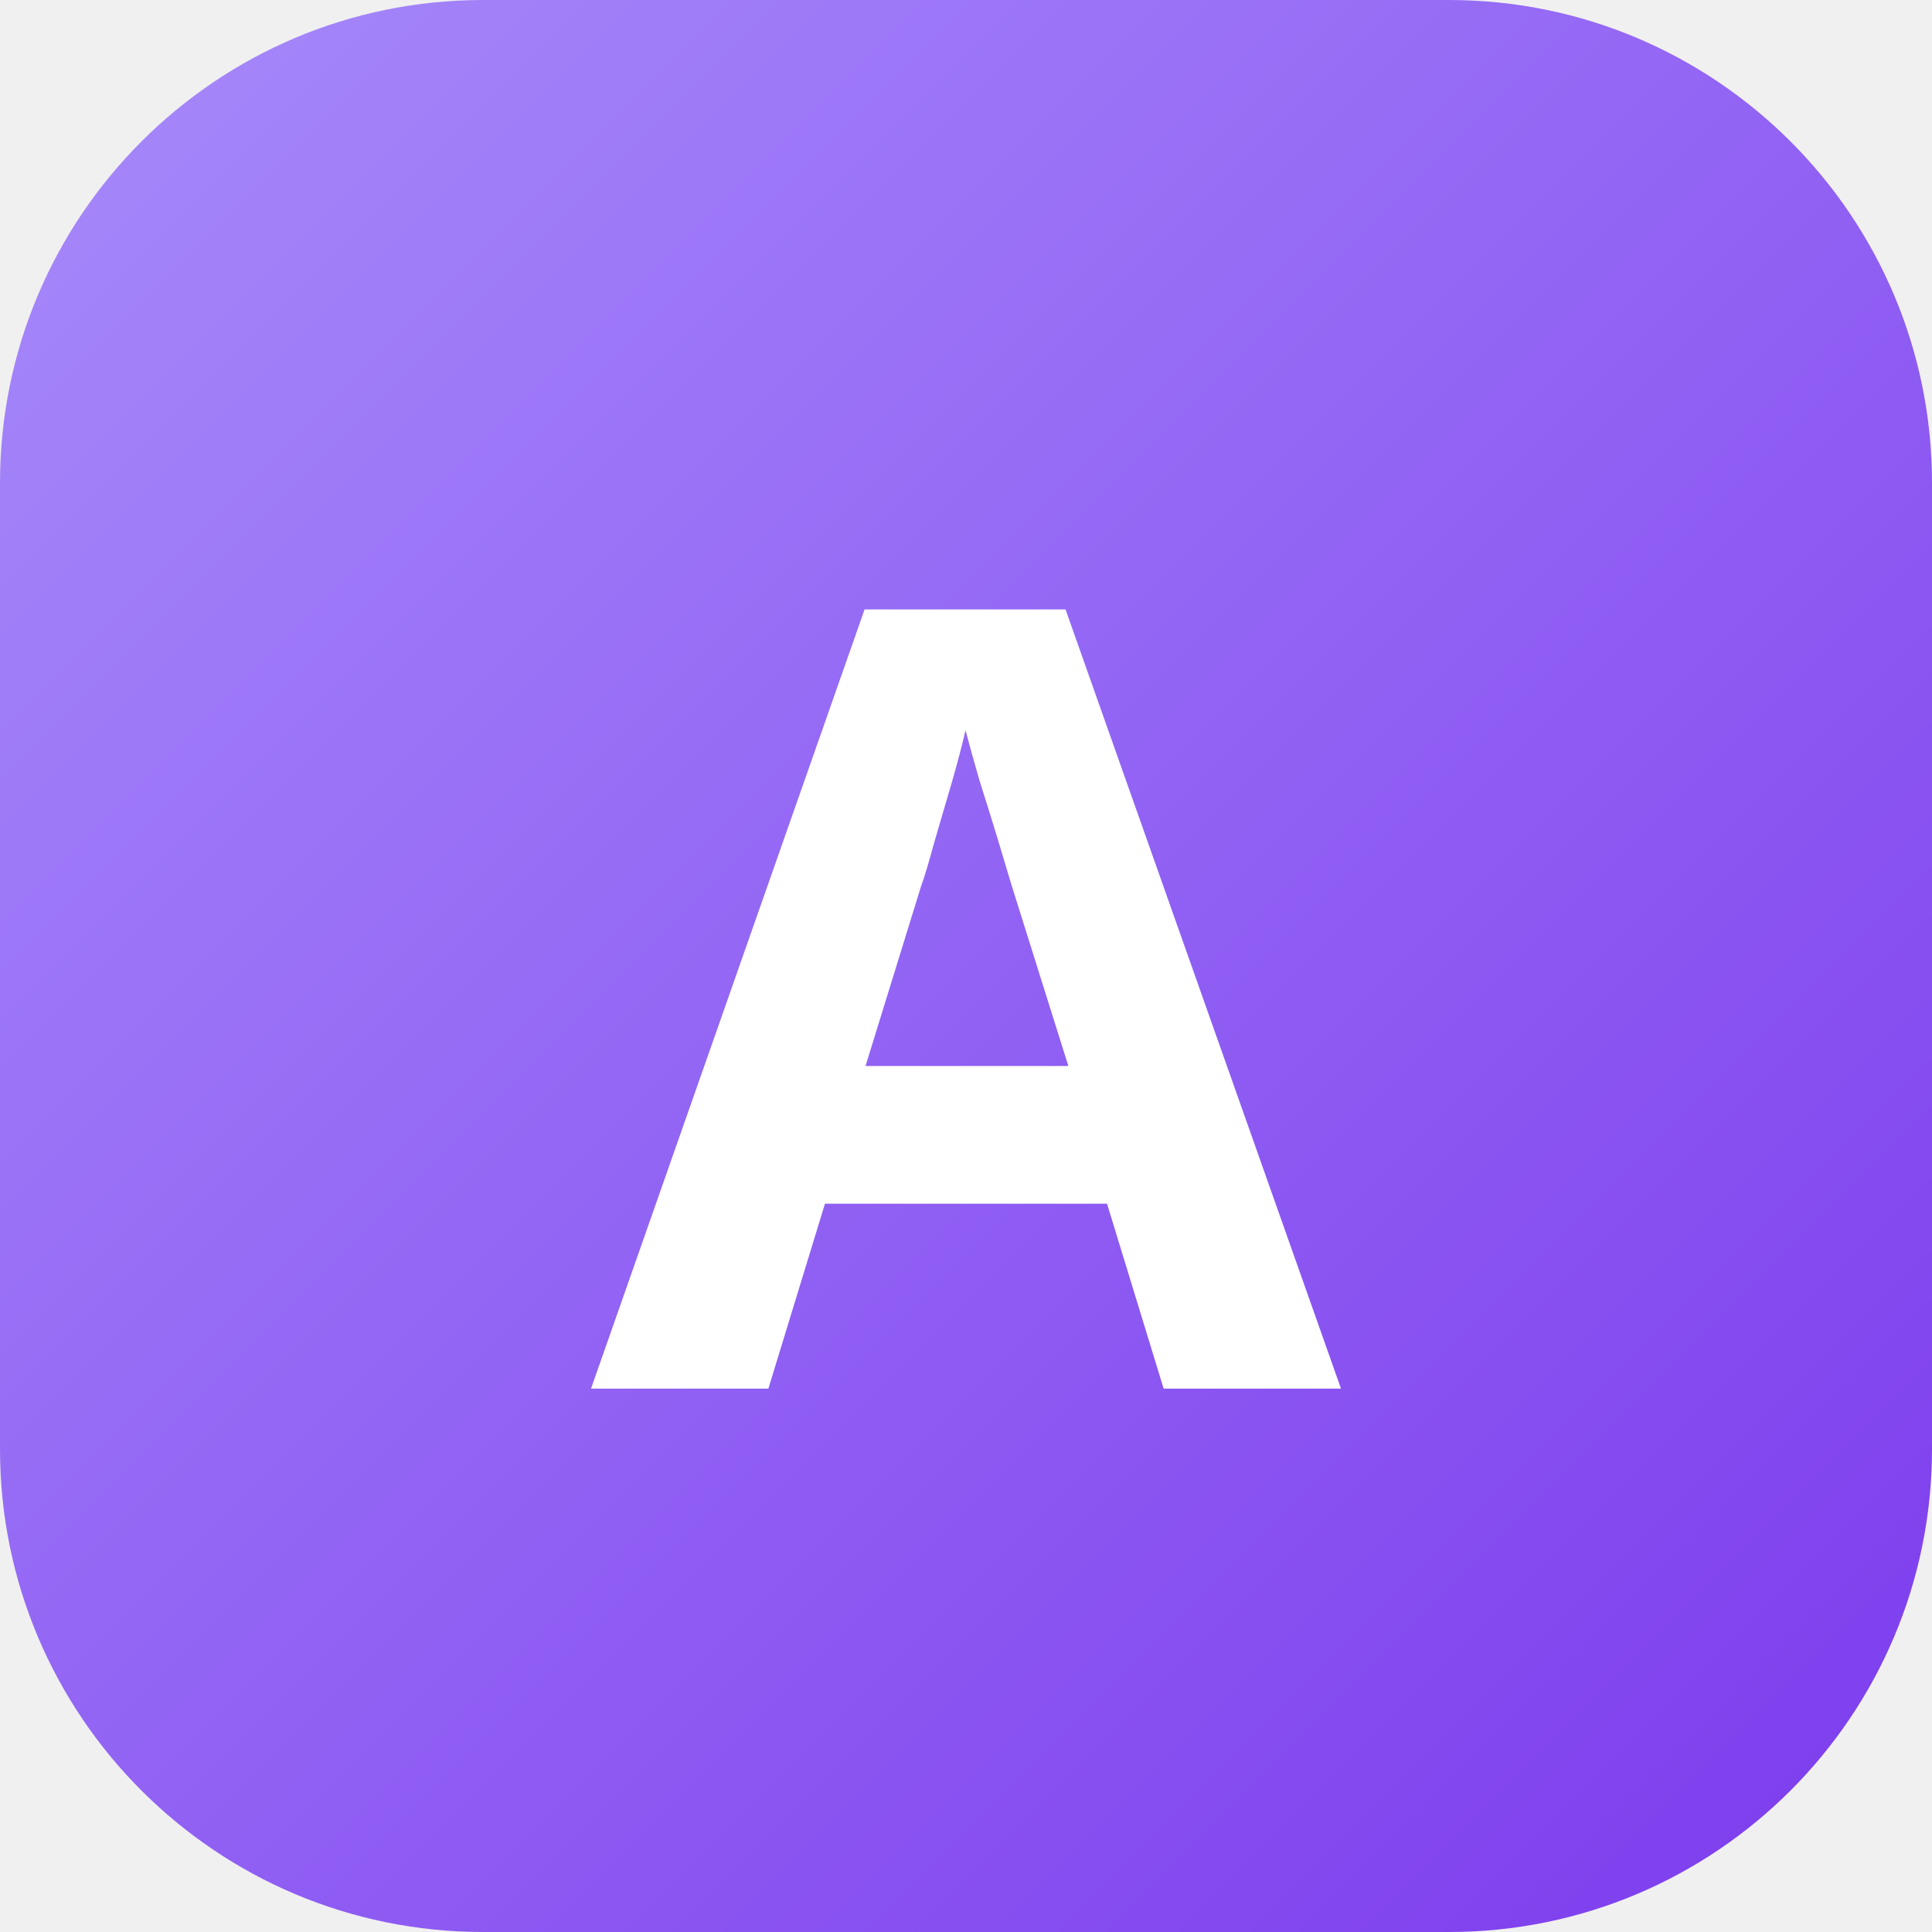
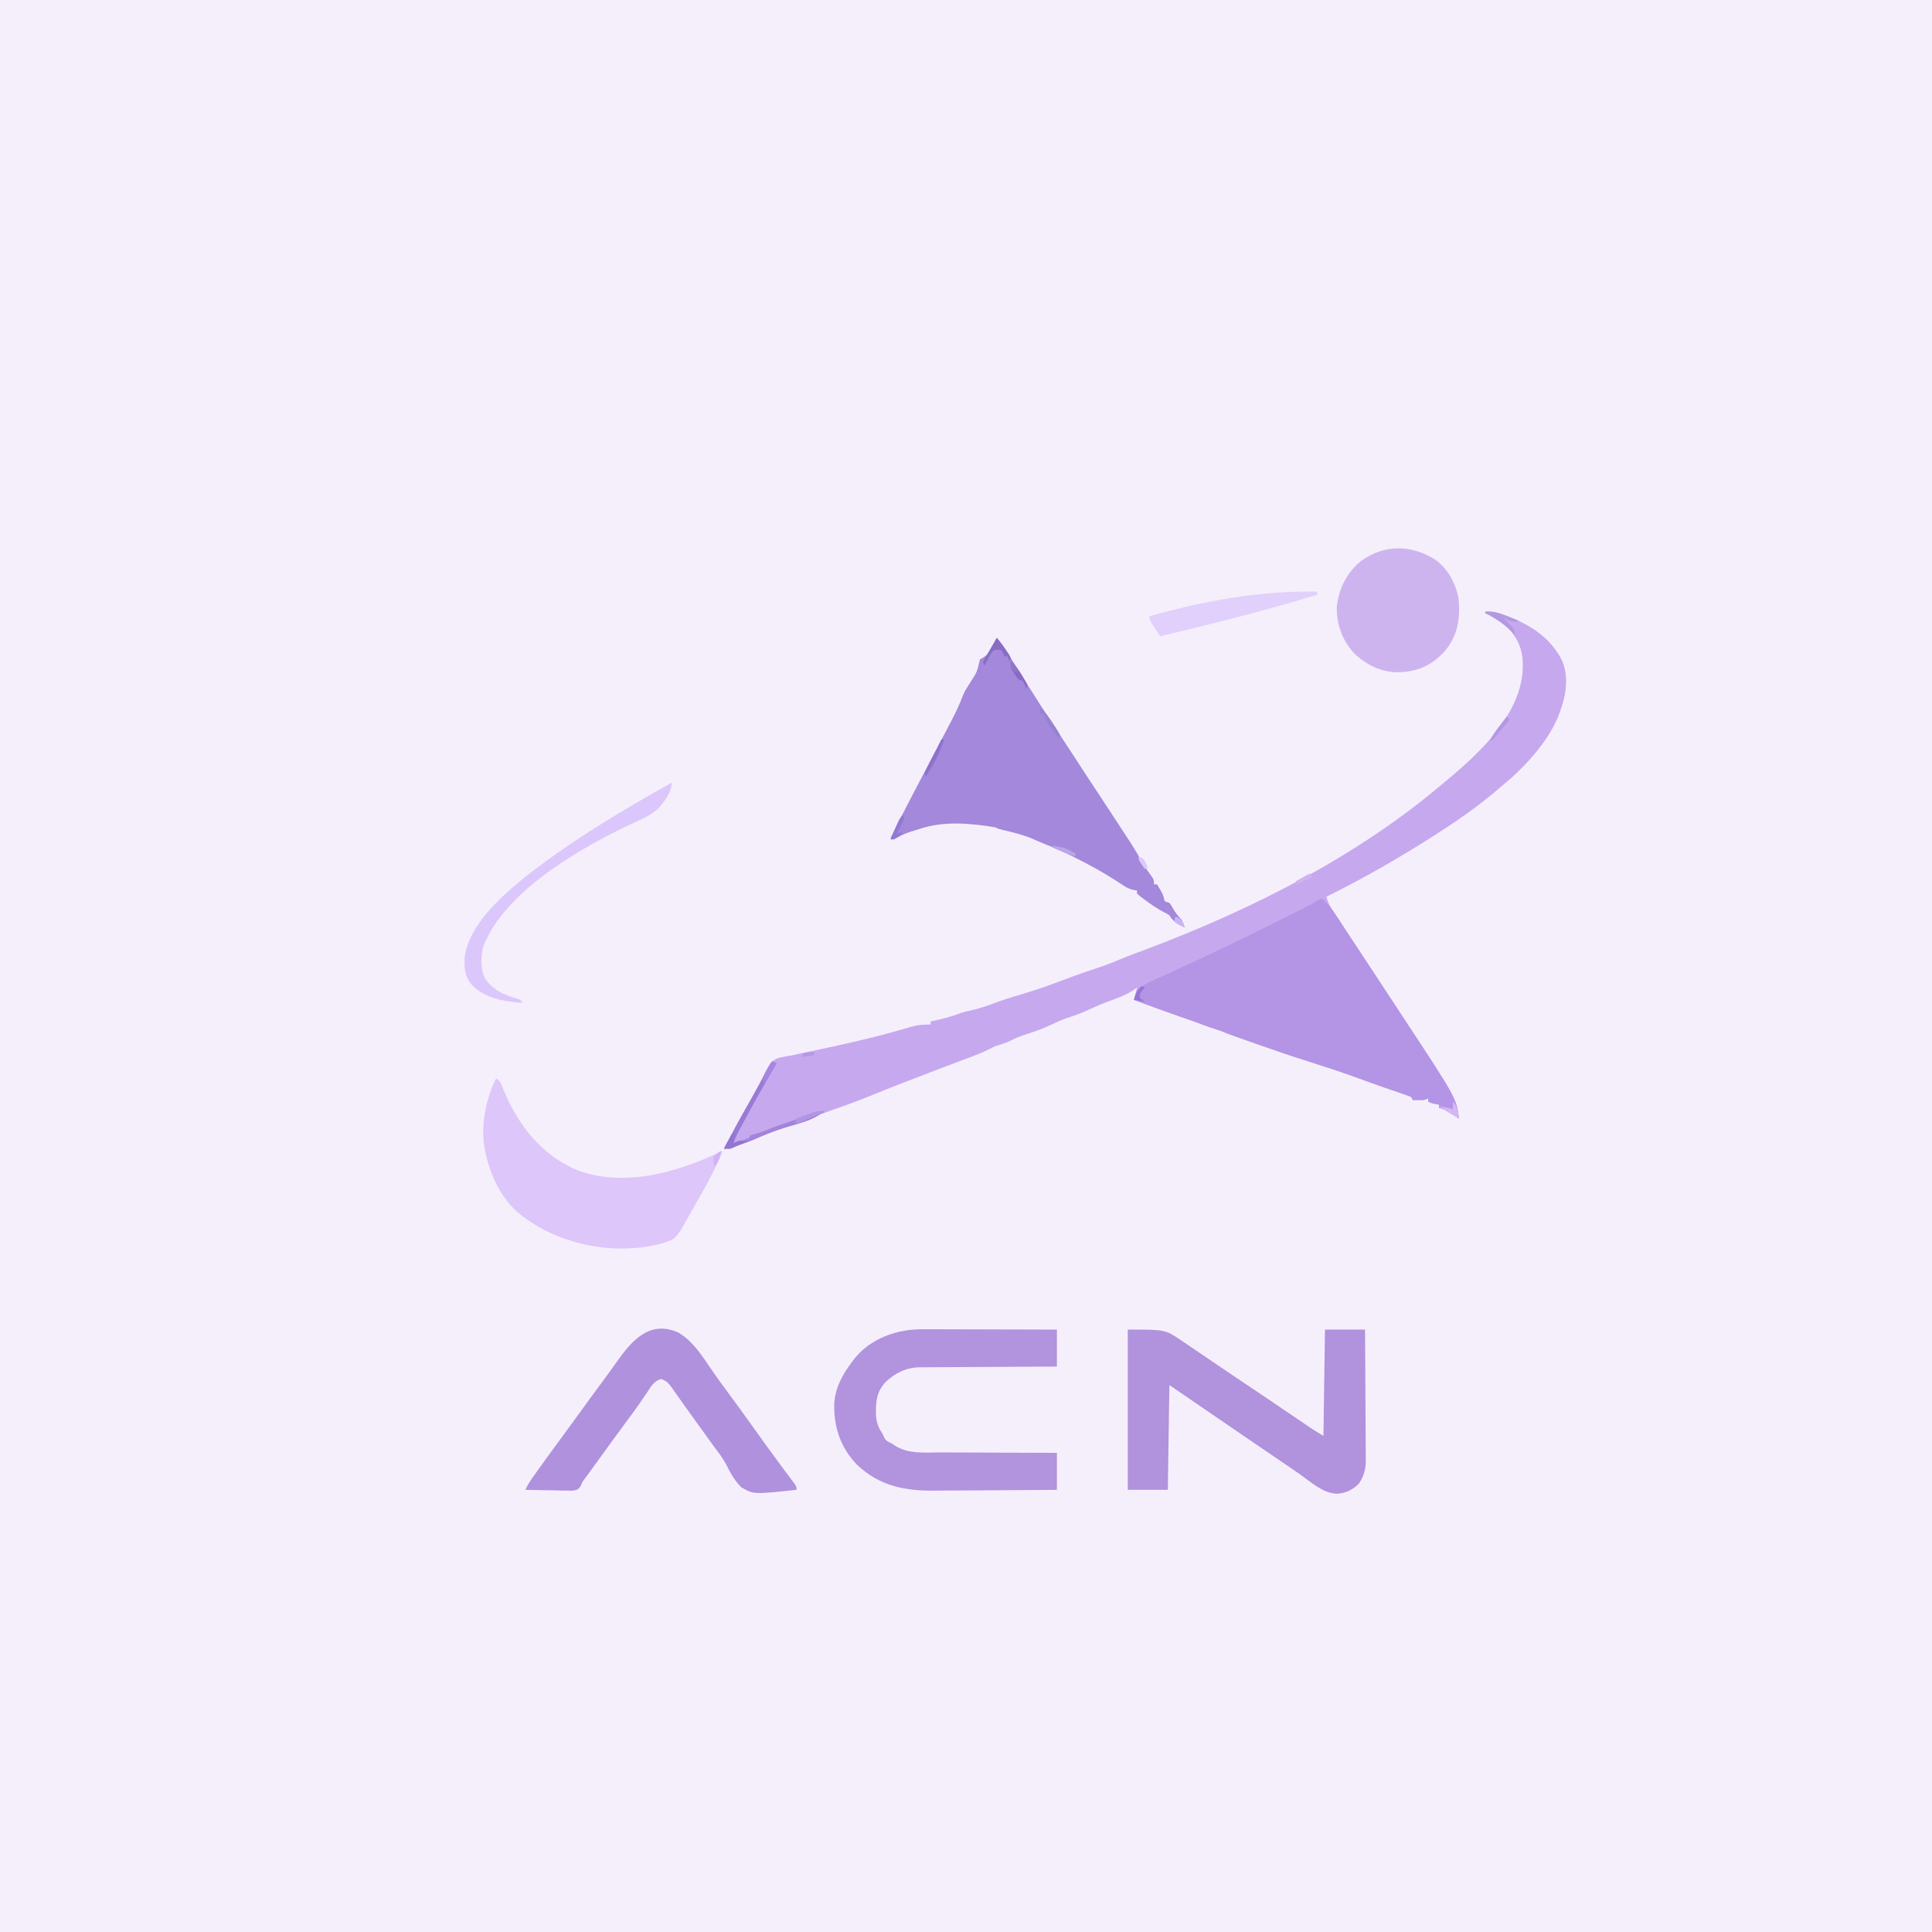
- <svg xmlns="http://www.w3.org/2000/svg" viewBox="0 0 32 32">
-   <defs>
-     <linearGradient id="g" x1="0%" y1="0%" x2="100%" y2="100%">
-       <stop offset="0%" stop-color="#A78BFA" />
-       <stop offset="100%" stop-color="#7C3AED" />
-     </linearGradient>
-   </defs>
-   <rect width="32" height="32" rx="8" fill="url(#g)" />
-   <text x="16" y="23" font-size="18" fill="white" text-anchor="middle" font-family="sans-serif" font-weight="bold">A</text>
+ <svg xmlns="http://www.w3.org/2000/svg" version="1.1" width="1254" height="1254">
+   <path d="M0 0 C413.82 0 827.64 0 1254 0 C1254 413.82 1254 827.64 1254 1254 C840.18 1254 426.36 1254 0 1254 C0 840.18 0 426.36 0 0 Z " fill="#F5EFFC" transform="translate(0,0)" />
+   <path d="M0 0 C5.05 -0.33 9.05 0.8 13.69 2.62 C14.39 2.9 15.09 3.17 15.82 3.45 C30.6 9.32 42.8 17.49 50.03 32.07 C54.96 44.37 51.75 57.24 47 69 C39.57 85.93 25.18 101.36 11 113 C10.13 113.74 9.26 114.49 8.37 115.25 C-3.12 125.03 -15.32 133.82 -28 142 C-28.65 142.42 -29.31 142.85 -29.98 143.28 C-53.51 158.48 -77.87 172.61 -103 185 C-102.07 189.45 -99.73 192.79 -97.24 196.53 C-96.75 197.27 -96.26 198.02 -95.76 198.79 C-94.18 201.19 -92.59 203.6 -91 206 C-89.97 207.57 -88.93 209.14 -87.9 210.72 C-85.22 214.81 -82.52 218.89 -79.83 222.98 C-76.88 227.45 -73.94 231.92 -70.99 236.39 C-70.4 237.28 -69.81 238.18 -69.2 239.1 C-63.99 247.01 -58.78 254.93 -53.58 262.85 C-52.71 264.18 -51.83 265.51 -50.96 266.84 C-18.87 315.65 -18.87 315.65 -17 329 C-18.03 328.37 -18.03 328.37 -19.08 327.72 C-20.43 326.9 -20.43 326.9 -21.81 326.06 C-22.71 325.52 -23.6 324.97 -24.52 324.41 C-27.01 322.89 -27.01 322.89 -30 322 C-30 321.34 -30 320.68 -30 320 C-30.78 319.86 -31.57 319.71 -32.38 319.56 C-35 319 -35 319 -37 318 C-37 317.34 -37 316.68 -37 316 C-37.99 316.33 -38.98 316.66 -40 317 C-42.33 317.04 -44.67 317.04 -47 317 C-47.33 316.34 -47.66 315.68 -48 315 C-50.82 313.89 -53.63 312.89 -56.5 311.94 C-58.32 311.32 -60.14 310.7 -61.96 310.07 C-63.42 309.58 -63.42 309.58 -64.91 309.07 C-71.41 306.82 -77.87 304.45 -84.33 302.11 C-93.82 298.68 -103.38 295.54 -113 292.5 C-124.72 288.79 -136.34 284.85 -147.93 280.76 C-150.26 279.93 -152.59 279.11 -154.91 278.29 C-156.41 277.77 -157.9 277.24 -159.39 276.71 C-160.08 276.47 -160.77 276.23 -161.48 275.98 C-165.02 274.73 -168.52 273.41 -172 272 C-174.13 271.27 -176.28 270.57 -178.43 269.88 C-181.24 268.92 -184.02 267.87 -186.81 266.81 C-190.62 265.4 -194.47 264.08 -198.31 262.75 C-208.26 259.29 -218.13 255.67 -228 252 C-227.34 249.36 -226.68 246.72 -226 244 C-226.99 244.7 -227.98 245.4 -229 246.12 C-233.66 249.05 -238.64 250.84 -243.79 252.69 C-248.23 254.3 -252.49 256.09 -256.75 258.12 C-261.74 260.5 -266.72 262.28 -271.98 263.94 C-275.21 265.07 -278.22 266.46 -281.31 267.94 C-286.07 270.21 -290.8 272.03 -295.81 273.62 C-299.87 274.92 -303.72 276.21 -307.5 278.19 C-310.99 279.99 -314.24 280.93 -318 282 C-319.22 282.58 -320.42 283.2 -321.61 283.83 C-326.18 286.15 -330.88 287.97 -335.69 289.75 C-337.55 290.45 -339.42 291.15 -341.28 291.86 C-342.23 292.21 -343.18 292.57 -344.15 292.93 C-348.67 294.63 -353.18 296.34 -357.69 298.06 C-358.55 298.39 -359.42 298.72 -360.31 299.06 C-373.33 304.02 -386.34 309.03 -399.23 314.33 C-407.27 317.6 -415.38 320.57 -423.59 323.39 C-428.67 325.15 -433.66 327.02 -438.62 329.06 C-444.04 331.28 -449.49 333.2 -455.06 335 C-461.82 337.19 -468.24 339.74 -474.73 342.61 C-480.97 345.26 -487.41 347.44 -494 349 C-489.44 339.43 -484.41 330.17 -479.11 320.99 C-476.26 316.03 -473.49 311.06 -470.91 305.96 C-470.41 305 -469.91 304.04 -469.4 303.05 C-468.45 301.24 -467.54 299.41 -466.66 297.56 C-464.71 293.9 -463.28 291.56 -459.41 289.86 C-456.28 289.06 -453.19 288.5 -450 288 C-447.92 287.56 -445.84 287.1 -443.76 286.64 C-441.55 286.18 -439.34 285.71 -437.12 285.25 C-415.55 280.67 -394.03 275.93 -372.91 269.55 C-368.45 268.26 -364.68 267.91 -360 268 C-360 267.34 -360 266.68 -360 266 C-359.15 265.82 -358.31 265.64 -357.44 265.45 C-351.74 264.19 -346.29 262.87 -340.89 260.68 C-338.8 259.93 -336.74 259.45 -334.56 259 C-329.06 257.85 -323.85 256.07 -318.59 254.09 C-313.01 252 -307.41 250.21 -301.69 248.56 C-294 246.35 -286.5 243.79 -279 241 C-275.85 239.83 -272.71 238.67 -269.56 237.5 C-268.75 237.2 -267.95 236.9 -267.11 236.59 C-262.13 234.75 -257.12 233.02 -252.06 231.38 C-246.64 229.6 -241.4 227.57 -236.16 225.32 C-231.25 223.27 -226.25 221.46 -221.25 219.62 C-152.79 193.9 -83.98 159.5 -28 112 C-26.91 111.09 -25.81 110.18 -24.72 109.28 C-3.86 91.85 21.17 68.68 24.21 39.98 C25.01 29.29 23.65 21.29 16.81 12.81 C13.61 9.35 10.11 6.8 6.11 4.32 C3.98 2.99 1.99 1.53 0 0 Z " fill="#C6A8EF" transform="translate(964,397)" />
+   <path d="M0 0 C3.77 3.55 6.71 7.24 9.51 11.6 C9.94 12.25 10.36 12.89 10.8 13.56 C11.72 14.97 12.64 16.37 13.55 17.78 C15.54 20.83 17.55 23.87 19.55 26.9 C22.31 31.08 25.06 35.26 27.81 39.44 C29 41.24 30.18 43.04 31.37 44.84 C34.91 50.23 38.46 55.61 42 61 C42.53 61.81 43.07 62.63 43.62 63.46 C46.55 67.92 49.49 72.38 52.42 76.85 C53.29 78.18 54.17 79.51 55.04 80.84 C87.13 129.65 87.13 129.65 89 143 C88.31 142.58 87.63 142.16 86.92 141.72 C85.57 140.9 85.57 140.9 84.19 140.06 C83.29 139.52 82.4 138.97 81.48 138.41 C78.99 136.89 78.99 136.89 76 136 C76 135.34 76 134.68 76 134 C75.22 133.86 74.43 133.71 73.62 133.56 C71 133 71 133 69 132 C69 131.34 69 130.68 69 130 C68.01 130.33 67.02 130.66 66 131 C63.67 131.04 61.33 131.04 59 131 C58.67 130.34 58.34 129.68 58 129 C55.18 127.89 52.37 126.89 49.5 125.94 C47.68 125.32 45.86 124.7 44.04 124.07 C43.07 123.74 42.09 123.41 41.09 123.07 C34.59 120.82 28.13 118.45 21.67 116.11 C12.18 112.68 2.62 109.54 -7 106.5 C-18.72 102.79 -30.34 98.85 -41.93 94.76 C-44.26 93.93 -46.59 93.11 -48.91 92.29 C-50.41 91.77 -51.9 91.24 -53.39 90.71 C-54.08 90.47 -54.77 90.23 -55.48 89.98 C-59.02 88.73 -62.52 87.41 -66 86 C-68.13 85.27 -70.28 84.57 -72.43 83.88 C-75.24 82.92 -78.02 81.87 -80.81 80.81 C-84.62 79.4 -88.47 78.08 -92.31 76.75 C-102.26 73.29 -112.13 69.67 -122 66 C-120.74 60.95 -119.4 58.79 -115 56 C-111.37 54.14 -107.66 52.48 -103.94 50.81 C-101.57 49.73 -99.19 48.65 -96.82 47.57 C-96.2 47.28 -95.57 47 -94.92 46.7 C-72.46 36.47 -50.26 25.72 -28.19 14.69 C-26.67 13.93 -26.67 13.93 -25.13 13.16 C-22.25 11.72 -19.36 10.27 -16.48 8.82 C-15.2 8.18 -15.2 8.18 -13.89 7.53 C-9.17 5.15 -4.56 2.66 0 0 Z " fill="#B494E5" transform="translate(858,583)" />
+   <path d="M0 0 C4.19 4.86 7.39 10.3 10.75 15.75 C16.26 24.62 21.81 33.46 27.44 42.25 C28.07 43.25 28.71 44.24 29.37 45.27 C33.23 51.3 37.16 57.27 41.14 63.22 C43.65 66.98 46.11 70.77 48.56 74.56 C55.82 85.77 63.17 96.92 70.51 108.07 C75.35 115.43 80.18 122.79 84.97 130.17 C85.42 130.86 85.87 131.54 86.33 132.25 C89.55 137.24 92.56 142.31 95.5 147.47 C96.87 149.78 98.33 151.91 99.94 154.06 C102 157 102 157 102 160 C102.66 160 103.32 160 104 160 C107.89 166.52 107.89 166.52 108.56 169.38 C108.78 170.18 108.78 170.18 109 171 C109.99 171.33 110.98 171.66 112 172 C113.28 173.74 113.28 173.74 114.5 175.88 C116.11 178.66 117.73 180.74 120 183 C121.19 185.69 121.19 185.69 122 188 C118.04 186.24 113.99 183.97 112 180 C110.76 179.26 109.48 178.59 108.19 177.94 C104.04 175.7 100.22 173.12 96.44 170.31 C95.4 169.55 94.37 168.78 93.31 167.99 C92.17 167 92.17 167 91 166 C91 165.34 91 164.68 91 164 C90.26 163.89 89.52 163.77 88.76 163.66 C85.93 162.98 84.24 162.11 81.83 160.52 C81.03 160 80.24 159.48 79.41 158.95 C78.56 158.39 77.7 157.83 76.81 157.25 C68.54 151.98 60.09 147.3 51.31 142.94 C49.7 142.13 49.7 142.13 48.06 141.32 C42.5 138.59 36.92 136.08 31.14 133.84 C28.51 132.81 25.95 131.65 23.38 130.5 C17.16 127.88 10.83 126.31 4.27 124.8 C1 124 1 124 -1 123 C-17.05 120.32 -34.37 118.75 -50 124 C-51.59 124.49 -51.59 124.49 -53.21 124.98 C-59.18 126.85 -59.18 126.85 -64.72 129.69 C-65.47 130.12 -66.23 130.55 -67 131 C-67.66 130.67 -68.32 130.34 -69 130 C-61.36 114.53 -53.36 99.25 -45.31 83.99 C-43.68 80.91 -42.06 77.82 -40.43 74.73 C-39.38 72.72 -38.32 70.72 -37.27 68.71 C-35.7 65.72 -34.13 62.73 -32.56 59.73 C-31.65 57.99 -30.74 56.25 -29.82 54.51 C-26.85 48.81 -24.11 43.16 -21.88 37.12 C-20.68 34.22 -19.02 31.71 -17.3 29.08 C-12.72 22 -12.72 22 -11 14 C-10.24 13.56 -9.49 13.12 -8.71 12.67 C-5.4 10.63 -4.43 8.75 -2.69 5.31 C-2.18 4.32 -1.66 3.32 -1.14 2.3 C-0.76 1.54 -0.39 0.78 0 0 Z " fill="#A388DB" transform="translate(647,414)" />
+   <path d="M0 0 C24.37 0 24.37 0 34.67 6.99 C35.9 7.82 35.9 7.82 37.15 8.67 C38.02 9.26 38.88 9.85 39.77 10.45 C40.68 11.07 41.59 11.69 42.54 12.33 C45.44 14.3 48.35 16.27 51.25 18.25 C53.18 19.56 55.12 20.87 57.05 22.18 C59.87 24.09 62.68 26 65.49 27.91 C70.95 31.61 76.42 35.29 81.91 38.93 C85.98 41.65 90.03 44.4 94.09 47.14 C95.29 47.96 95.29 47.96 96.52 48.79 C99.84 51.03 103.16 53.28 106.47 55.53 C108.93 57.2 111.38 58.86 113.84 60.52 C114.59 61.03 115.33 61.53 116.1 62.05 C116.8 62.53 117.5 63 118.23 63.49 C118.84 63.9 119.45 64.32 120.07 64.74 C122.34 66.22 124.68 67.61 127 69 C127.33 46.23 127.66 23.46 128 0 C136.58 0 145.16 0 154 0 C154.09 11.86 154.16 23.71 154.21 35.57 C154.23 41.08 154.26 46.58 154.3 52.09 C154.35 57.41 154.37 62.72 154.38 68.04 C154.39 70.07 154.4 72.09 154.42 74.12 C154.45 76.96 154.46 79.8 154.45 82.65 C154.47 83.48 154.48 84.31 154.5 85.17 C154.46 90.9 153.18 95.2 150 100 C145.83 104.06 141.71 106.03 135.94 106.56 C126.81 106.35 118.93 98.97 111.77 93.93 C106.84 90.49 101.85 87.12 96.88 83.75 C89.84 78.98 82.81 74.2 75.81 69.38 C68.78 64.53 61.73 59.72 54.68 54.92 C45.44 48.63 36.22 42.31 27 36 C26.67 58.44 26.34 80.88 26 104 C17.42 104 8.84 104 0 104 C0 69.68 0 35.36 0 0 Z " fill="#B092DD" transform="translate(732,863)" />
+   <path d="M0 0 C0.95 -0 1.89 -0 2.87 -0 C5.98 0 9.08 0.02 12.19 0.03 C14.35 0.04 16.51 0.04 18.68 0.04 C24.35 0.05 30.03 0.07 35.7 0.09 C41.5 0.11 47.3 0.12 53.1 0.13 C64.46 0.15 75.82 0.19 87.19 0.23 C87.19 8.15 87.19 16.07 87.19 24.23 C82.9 24.24 82.9 24.24 78.52 24.26 C69.05 24.29 59.57 24.34 50.1 24.41 C44.36 24.45 38.62 24.48 32.88 24.5 C27.34 24.51 21.79 24.55 16.25 24.6 C14.14 24.61 12.03 24.62 9.92 24.62 C6.95 24.62 3.99 24.65 1.02 24.68 C0.16 24.68 -0.71 24.67 -1.6 24.67 C-10.54 24.82 -17.64 28.21 -24.08 34.34 C-30.11 40.91 -30.56 47.78 -30.21 56.43 C-29.69 61.36 -28.5 64.11 -25.81 68.23 C-25.52 68.91 -25.23 69.6 -24.93 70.31 C-23.53 72.71 -22.3 73.04 -19.81 74.23 C-19.22 74.64 -18.63 75.06 -18.01 75.49 C-8.94 81.28 2.04 79.96 12.38 79.93 C14.54 79.95 16.7 79.96 18.86 79.98 C24.52 80.02 30.18 80.03 35.84 80.03 C41.62 80.04 47.41 80.08 53.2 80.12 C64.53 80.18 75.86 80.21 87.19 80.23 C87.19 88.15 87.19 96.07 87.19 104.23 C74.69 104.34 62.19 104.43 49.68 104.49 C43.88 104.51 38.07 104.55 32.26 104.6 C26.65 104.66 21.03 104.69 15.42 104.7 C13.29 104.71 11.16 104.73 9.03 104.76 C-10.97 105 -27.49 102.17 -42.62 87.91 C-53.05 76.89 -57.47 64.25 -57.36 49.24 C-56.94 38.35 -52.26 29.8 -45.81 21.23 C-45.14 20.3 -45.14 20.3 -44.45 19.36 C-33.9 5.96 -16.58 -0.14 0 0 Z " fill="#B193DE" transform="translate(598.8125,862.7729)" />
+   <path d="M0 0 C3.24 1.62 3.87 5.1 5.19 8.31 C14.93 31.24 30.04 50.23 53.56 59.88 C83.82 70.59 117.12 60.99 145.05 47.93 C146.02 47.47 146.02 47.47 147 47 C141.56 61.09 133.43 74.41 126.06 87.56 C125.53 88.52 125 89.48 124.45 90.46 C116.78 104.04 116.78 104.04 108 107 C80.97 114.16 51.12 109.82 27 96 C23.87 94.14 20.91 92.19 18 90 C17.4 89.57 16.8 89.13 16.19 88.68 C2.06 77.62 -5.44 59.32 -8 42 C-9.45 27.76 -6.37 12.74 0 0 Z " fill="#DDC6F9" transform="translate(322,700)" />
+   <path d="M0 0 C10.02 5.77 16.13 16.2 22.57 25.48 C25.93 30.33 29.42 35.07 32.94 39.81 C37.78 46.35 42.56 52.93 47.27 59.55 C50.18 63.65 53.12 67.73 56.06 71.81 C56.6 72.56 57.13 73.3 57.69 74.07 C60.68 78.21 63.7 82.33 66.75 86.43 C67.72 87.73 67.72 87.73 68.71 89.06 C69.97 90.74 71.23 92.43 72.5 94.11 C73.06 94.87 73.62 95.62 74.21 96.41 C74.96 97.41 74.96 97.41 75.73 98.44 C76.81 100.12 76.81 100.12 76.81 102.12 C48.99 105.11 48.99 105.11 41.08 100.55 C36.67 96.35 33.93 91.16 31.21 85.76 C28.98 81.55 26.11 77.86 23.25 74.06 C22.17 72.58 21.1 71.09 20.03 69.6 C19.5 68.86 18.97 68.13 18.43 67.37 C17.34 65.86 16.26 64.35 15.18 62.85 C12.47 59.08 9.75 55.31 7.02 51.56 C4.83 48.54 2.67 45.5 0.54 42.44 C-0.52 40.96 -1.57 39.48 -2.62 38 C-3.1 37.31 -3.57 36.61 -4.05 35.9 C-6.19 32.94 -7.63 31.3 -11.16 30.21 C-15.88 31.64 -17.55 34.93 -20.19 38.94 C-21.33 40.6 -22.48 42.26 -23.62 43.93 C-24.21 44.79 -24.8 45.65 -25.4 46.54 C-28.23 50.64 -31.21 54.63 -34.19 58.62 C-39.94 66.4 -45.62 74.23 -51.27 82.07 C-53.06 84.56 -54.86 87.05 -56.67 89.52 C-57.38 90.48 -58.08 91.45 -58.81 92.44 C-59.4 93.24 -59.99 94.04 -60.6 94.86 C-62.28 97.09 -62.28 97.09 -63.3 99.74 C-65.19 102.12 -65.19 102.12 -68.65 102.69 C-70.07 102.69 -71.5 102.66 -72.92 102.61 C-73.67 102.61 -74.42 102.6 -75.19 102.59 C-77.59 102.56 -79.98 102.5 -82.38 102.44 C-84 102.41 -85.62 102.39 -87.25 102.37 C-91.23 102.31 -95.21 102.23 -99.19 102.12 C-97.92 99.48 -96.55 97.08 -94.86 94.68 C-94.4 94.03 -93.93 93.37 -93.46 92.7 C-92.96 91.99 -92.45 91.29 -91.94 90.56 C-91.41 89.82 -90.88 89.07 -90.34 88.31 C-85.79 81.91 -81.14 75.59 -76.47 69.28 C-72.51 63.93 -68.58 58.54 -64.69 53.12 C-59.59 46.04 -54.42 39 -49.22 31.98 C-46.09 27.74 -43 23.48 -39.96 19.17 C-30.28 5.48 -18.63 -8.29 0 0 Z " fill="#B091DD" transform="translate(440.1875,864.875)" />
+   <path d="M0 0 C8.22 6.04 13.42 15.75 15.03 25.77 C16.04 38.66 14.46 49.29 5.88 59.48 C-3.3 69.08 -11.48 72.6 -24.68 73.03 C-35.61 72.84 -44.78 68.24 -52.72 60.81 C-60.46 52.53 -64.35 41.74 -64.05 30.43 C-62.73 18.5 -57.64 8.41 -48.37 0.78 C-33.25 -10.16 -15.59 -9.95 0 0 Z " fill="#CEB4EF" transform="translate(931.7461,363.3438)" />
+   <path d="M0 0 C0 6.06 -4.26 11.52 -8.03 16.06 C-14.01 21.93 -22.49 24.99 -29.97 28.52 C-61.89 44.11 -108.44 71.08 -122.16 105.96 C-123.94 112.43 -124.24 120.1 -121.56 126.38 C-116.73 134.35 -109.07 137.76 -100.41 140.18 C-98 141 -98 141 -97 143 C-108.99 141.9 -121.29 140.14 -130 131 C-134.43 125.52 -134.67 120.59 -134.44 113.62 C-131.85 92.32 -110.15 73.18 -94.27 60.52 C-93.18 59.68 -92.09 58.84 -91 58 C-90.35 57.5 -89.7 57 -89.03 56.49 C-61.09 35.18 -30.62 17.17 0 0 Z " fill="#DBC7FB" transform="translate(436,508)" />
+   <path d="M0 0 C0 0.66 0 1.32 0 2 C-33.65 12.33 -67.77 20.82 -102 29 C-103.17 27.21 -104.34 25.42 -105.5 23.62 C-106.15 22.63 -106.8 21.63 -107.47 20.6 C-109 18 -109 18 -109 16 C-73.2 5.85 -37.27 -0.63 0 0 Z " fill="#E1D0FB" transform="translate(855,384)" />
+   <path d="M0 0 C1.49 0.5 1.49 0.5 3 1 C0.22 6.05 -2.62 11.07 -5.5 16.06 C-9.39 22.84 -13.14 29.7 -16.88 36.56 C-17.45 37.61 -18.02 38.66 -18.61 39.74 C-19.15 40.73 -19.69 41.73 -20.24 42.75 C-20.73 43.64 -21.21 44.53 -21.71 45.45 C-22.96 47.92 -24.01 50.41 -25 53 C-23.35 52.55 -21.71 52.09 -20.06 51.62 C-19.15 51.37 -18.23 51.11 -17.29 50.85 C-14.83 50.23 -14.83 50.23 -14 48 C-12.39 47.52 -10.77 47.05 -9.14 46.62 C-6.79 45.94 -4.58 45.06 -2.31 44.12 C2.41 42.19 7.2 40.59 12.05 39.01 C14.82 38.06 17.49 37 20.19 35.88 C24.73 34 29.18 32.93 34 32 C27.5 38.5 14.31 40.94 5.64 43.74 C-0.33 45.7 -5.99 48.07 -11.73 50.61 C-17.97 53.26 -24.41 55.44 -31 57 C-26.43 47.4 -21.33 38.16 -16.07 28.93 C-10.61 19.34 -5.29 9.68 0 0 Z " fill="#997AD4" transform="translate(501,689)" />
+   <path d="M0 0 C-9.37 4.01 -18.74 7.67 -28.44 10.79 C-34.6 12.79 -40.47 15.23 -46.38 17.9 C-49 19 -49 19 -51 19 C-51 18.34 -51 17.68 -51 17 C-50.34 17 -49.68 17 -49 17 C-48.67 16.34 -48.34 15.68 -48 15 C-46.39 14.52 -44.77 14.05 -43.14 13.62 C-40.79 12.94 -38.58 12.06 -36.31 11.12 C-32.58 9.6 -28.83 8.25 -25 7 C-20.31 5.47 -15.76 3.74 -11.19 1.89 C-3.58 -1.19 -3.58 -1.19 0 0 Z " fill="#A185DA" transform="translate(535,722)" />
+   <path d="M0 0 C5.45 -0.41 9.42 1.01 14.38 3 C15.11 3.29 15.85 3.57 16.61 3.87 C18.41 4.57 20.2 5.28 22 6 C17.82 7.39 15.87 5.82 12 4 C12.51 4.54 13.01 5.09 13.53 5.64 C14.18 6.36 14.83 7.08 15.5 7.81 C16.15 8.52 16.8 9.23 17.47 9.96 C19 12 19 12 19 15 C18.55 14.49 18.1 13.98 17.64 13.46 C12.39 7.84 6.9 4.35 0 1 C0 0.67 0 0.34 0 0 Z " fill="#B399E0" transform="translate(964,397)" />
+   <path d="M0 0 C2.43 2.98 4.74 5.95 6.81 9.19 C7.25 9.86 7.69 10.54 8.14 11.23 C8.43 11.81 8.71 12.4 9 13 C8.67 13.66 8.34 14.32 8 15 C7.67 14.01 7.34 13.02 7 12 C6.34 12 5.68 12 5 12 C4.34 10.68 3.68 9.36 3 8 C0.64 7.58 0.64 7.58 -2 8 C-3.92 10.18 -3.92 10.18 -5.31 13 C-6.08 14.39 -6.08 14.39 -6.86 15.81 C-7.24 16.53 -7.61 17.26 -8 18 C-8.33 17.34 -8.66 16.68 -9 16 C-8.29 14.3 -8.29 14.3 -7.13 12.3 C-6.72 11.59 -6.31 10.87 -5.89 10.14 C-5.45 9.39 -5.01 8.64 -4.56 7.88 C-4.13 7.12 -3.69 6.37 -3.25 5.59 C-2.17 3.72 -1.09 1.86 0 0 Z " fill="#896DC2" transform="translate(647,414)" />
+   <path d="M0 0 C0.66 0 1.32 0 2 0 C1.34 1.67 0.67 3.34 0 5 C-0.39 6.01 -0.78 7.02 -1.19 8.06 C-3.57 13.65 -6.88 18.8 -10 24 C-10.33 23.34 -10.66 22.68 -11 22 C-9.82 19.35 -8.59 16.81 -7.25 14.25 C-6.89 13.55 -6.53 12.84 -6.16 12.12 C-5.45 10.73 -4.73 9.35 -4.01 7.96 C-2.65 5.32 -1.32 2.66 0 0 Z " fill="#8E72CE" transform="translate(611,480)" />
+   <path d="M0 0 C0.66 0 1.32 0 2 0 C1.67 1.98 1.34 3.96 1 6 C1.76 5.65 2.53 5.3 3.31 4.94 C6 4 6 4 9 5 C7.23 5.87 5.46 6.72 3.69 7.56 C2.21 8.28 2.21 8.28 0.7 9 C-2 10 -2 10 -5 9 C-3.35 6.03 -1.7 3.06 0 0 Z " fill="#9276D1" transform="translate(475,736)" />
+   <path d="M0 0 C3.32 3.05 5.54 6.23 7.81 10.12 C8.44 11.18 9.06 12.23 9.71 13.32 C10.13 14.2 10.56 15.09 11 16 C10.67 16.66 10.34 17.32 10 18 C9.6 16.79 9.6 16.79 9.19 15.56 C8.8 14.72 8.4 13.87 8 13 C7.01 12.67 6.02 12.34 5 12 C3.61 10.29 3.61 10.29 2.31 8.19 C1.88 7.5 1.44 6.81 0.99 6.11 C0 4 0 4 0 0 Z " fill="#886BC4" transform="translate(656,429)" />
+   <path d="M0 0 C0.33 0.66 0.66 1.32 1 2 C0 4.38 0 4.38 -1.44 7.12 C-1.91 8.04 -2.38 8.95 -2.87 9.88 C-3.24 10.58 -3.62 11.28 -4 12 C-2.68 11.67 -1.36 11.34 0 11 C-2.53 13.8 -4.2 15.46 -8 16 C-2.29 2.29 -2.29 2.29 0 0 Z " fill="#9279D2" transform="translate(586,529)" />
+   <path d="M0 0 C2.31 2.31 2.5 3.48 3.12 6.62 C3.29 7.44 3.46 8.26 3.63 9.1 C3.81 10.04 3.81 10.04 4 11 C2.4 10.04 0.79 9.08 -0.81 8.12 C-1.71 7.59 -2.6 7.06 -3.52 6.51 C-5.37 5.38 -7.2 4.2 -9 3 C-5.88 3.49 -3 4 0 5 C0 3.35 0 1.7 0 0 Z " fill="#D4B7F2" transform="translate(943,715)" />
+   <path d="M0 0 C3.63 3.32 6.18 7.01 8.81 11.12 C9.23 11.76 9.65 12.39 10.08 13.04 C11.12 14.65 12.07 16.32 13 18 C12.67 18.66 12.34 19.32 12 20 C10.49 17.88 9 15.75 7.5 13.62 C7.07 13.02 6.64 12.42 6.2 11.8 C3 7.23 3 7.23 3 5 C2.01 4.67 1.02 4.34 0 4 C0 2.68 0 1.36 0 0 Z " fill="#9A80D0" transform="translate(675,459)" />
+   <path d="M0 0 C0.66 0.66 1.32 1.32 2 2 C0.21 4.15 -1.58 6.29 -3.38 8.44 C-3.88 9.05 -4.39 9.66 -4.91 10.29 C-8.77 14.89 -8.77 14.89 -11 16 C-9.32 12.2 -6.89 9.03 -4.38 5.75 C-3.95 5.2 -3.53 4.64 -3.1 4.07 C-2.07 2.71 -1.04 1.36 0 0 Z " fill="#B796E5" transform="translate(978,465)" />
+   <path d="M0 0 C0.99 0.33 1.98 0.66 3 1 C2.23 2.42 1.46 3.83 0.69 5.25 C0.26 6.04 -0.17 6.83 -0.61 7.64 C-1.94 9.9 -3.39 11.94 -5 14 C-6 11 -6 11 -4.79 8.3 C-4.22 7.31 -3.65 6.33 -3.06 5.31 C-2.5 4.32 -1.93 3.32 -1.35 2.3 C-0.9 1.54 -0.46 0.78 0 0 Z " fill="#A686DE" transform="translate(501,689)" />
+   <path d="M0 0 C-2.79 1.17 -5.58 2.34 -8.38 3.5 C-9.17 3.83 -9.96 4.17 -10.78 4.51 C-11.92 4.99 -11.92 4.99 -13.09 5.47 C-13.79 5.76 -14.49 6.06 -15.21 6.36 C-17 7 -17 7 -19 7 C-18.67 6.01 -18.34 5.02 -18 4 C-15.53 2.93 -13.19 2.05 -10.62 1.25 C-9.94 1.02 -9.25 0.78 -8.55 0.54 C-3.39 -1.13 -3.39 -1.13 0 0 Z " fill="#B195E3" transform="translate(535,722)" />
+   <path d="M0 0 C6.15 0.43 9.82 1.65 15 5 C15 5.66 15 6.32 15 7 C9.8 5.4 4.93 3.26 0 1 C0 0.67 0 0.34 0 0 Z " fill="#BAA5E9" transform="translate(683,549)" />
+   <path d="M0 0 C0.66 0.33 1.32 0.66 2 1 C1.5 1.6 1.01 2.2 0.5 2.81 C-1.28 4.97 -1.28 4.97 -1 8 C-0.01 8.66 0.98 9.32 2 10 C-0.31 9.67 -2.62 9.34 -5 9 C-3.91 5.22 -3.09 2.53 0 0 Z " fill="#9675DA" transform="translate(741,640)" />
+   <path d="M0 0 C0 4.25 -1.82 6.39 -4 10 C-5 8 -5 8 -5 4 C-3.44 2.09 -2.21 1.11 0 0 Z " fill="#D0B4F7" transform="translate(468,747)" />
+   <path d="M0 0 C2.99 1.1 3.85 1.68 5.25 4.62 C5.5 5.41 5.75 6.19 6 7 C3.51 5.8 1.32 4.55 -1 3 C-0.67 2.01 -0.34 1.02 0 0 Z " fill="#C7B3F6" transform="translate(763,595)" />
+   <path d="M0 0 C0.66 0.66 1.32 1.32 2 2 C-1.33 3.67 -4.67 5.33 -8 7 C-8.33 6.34 -8.66 5.68 -9 5 C-6.03 3.35 -3.06 1.7 0 0 Z " fill="#CFB3F1" transform="translate(850,567)" />
+   <path d="M0 0 C2.53 2.36 3.89 3.66 5 7 C4.01 7 3.02 7 2 7 C0 4 0 4 0 0 Z " fill="#9076C9" transform="translate(656,429)" />
+   <path d="M0 0 C-0.33 0.66 -0.66 1.32 -1 2 C-3.32 2.41 -5.66 2.74 -8 3 C-8 2.34 -8 1.68 -8 1 C-5.29 -0.35 -2.99 -0.07 0 0 Z " fill="#B599E5" transform="translate(529,683)" />
+   <path d="M0 0 C3 1 3 1 4.69 4.06 C5.12 5.03 5.55 6 6 7 C5.01 7.5 5.01 7.5 4 8 C0 2.25 0 2.25 0 0 Z " fill="#DACAF9" transform="translate(739,556)" />
</svg>
